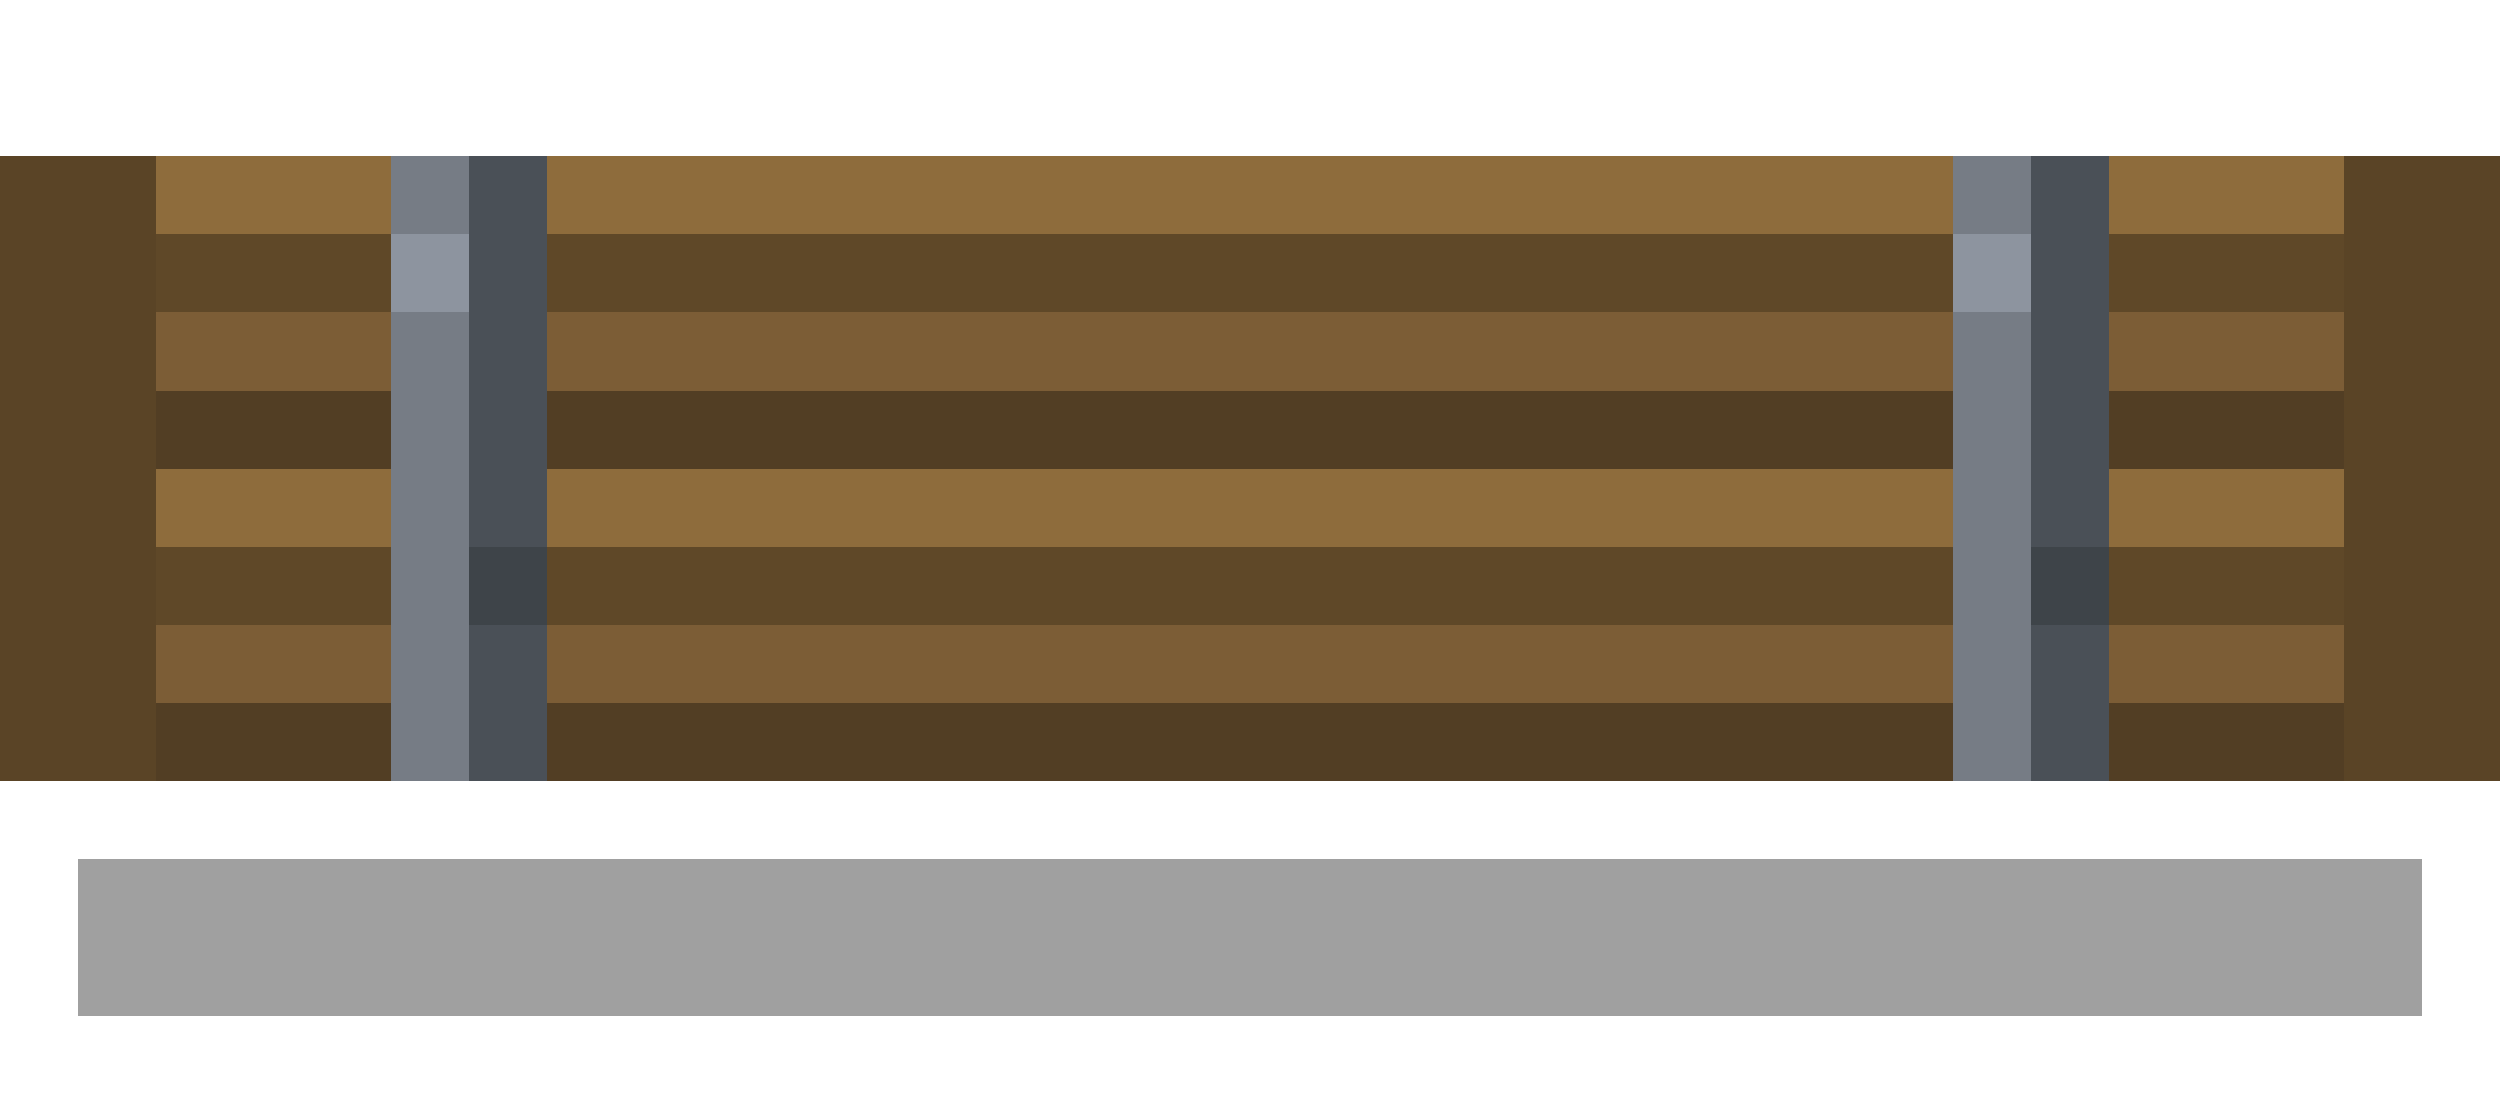
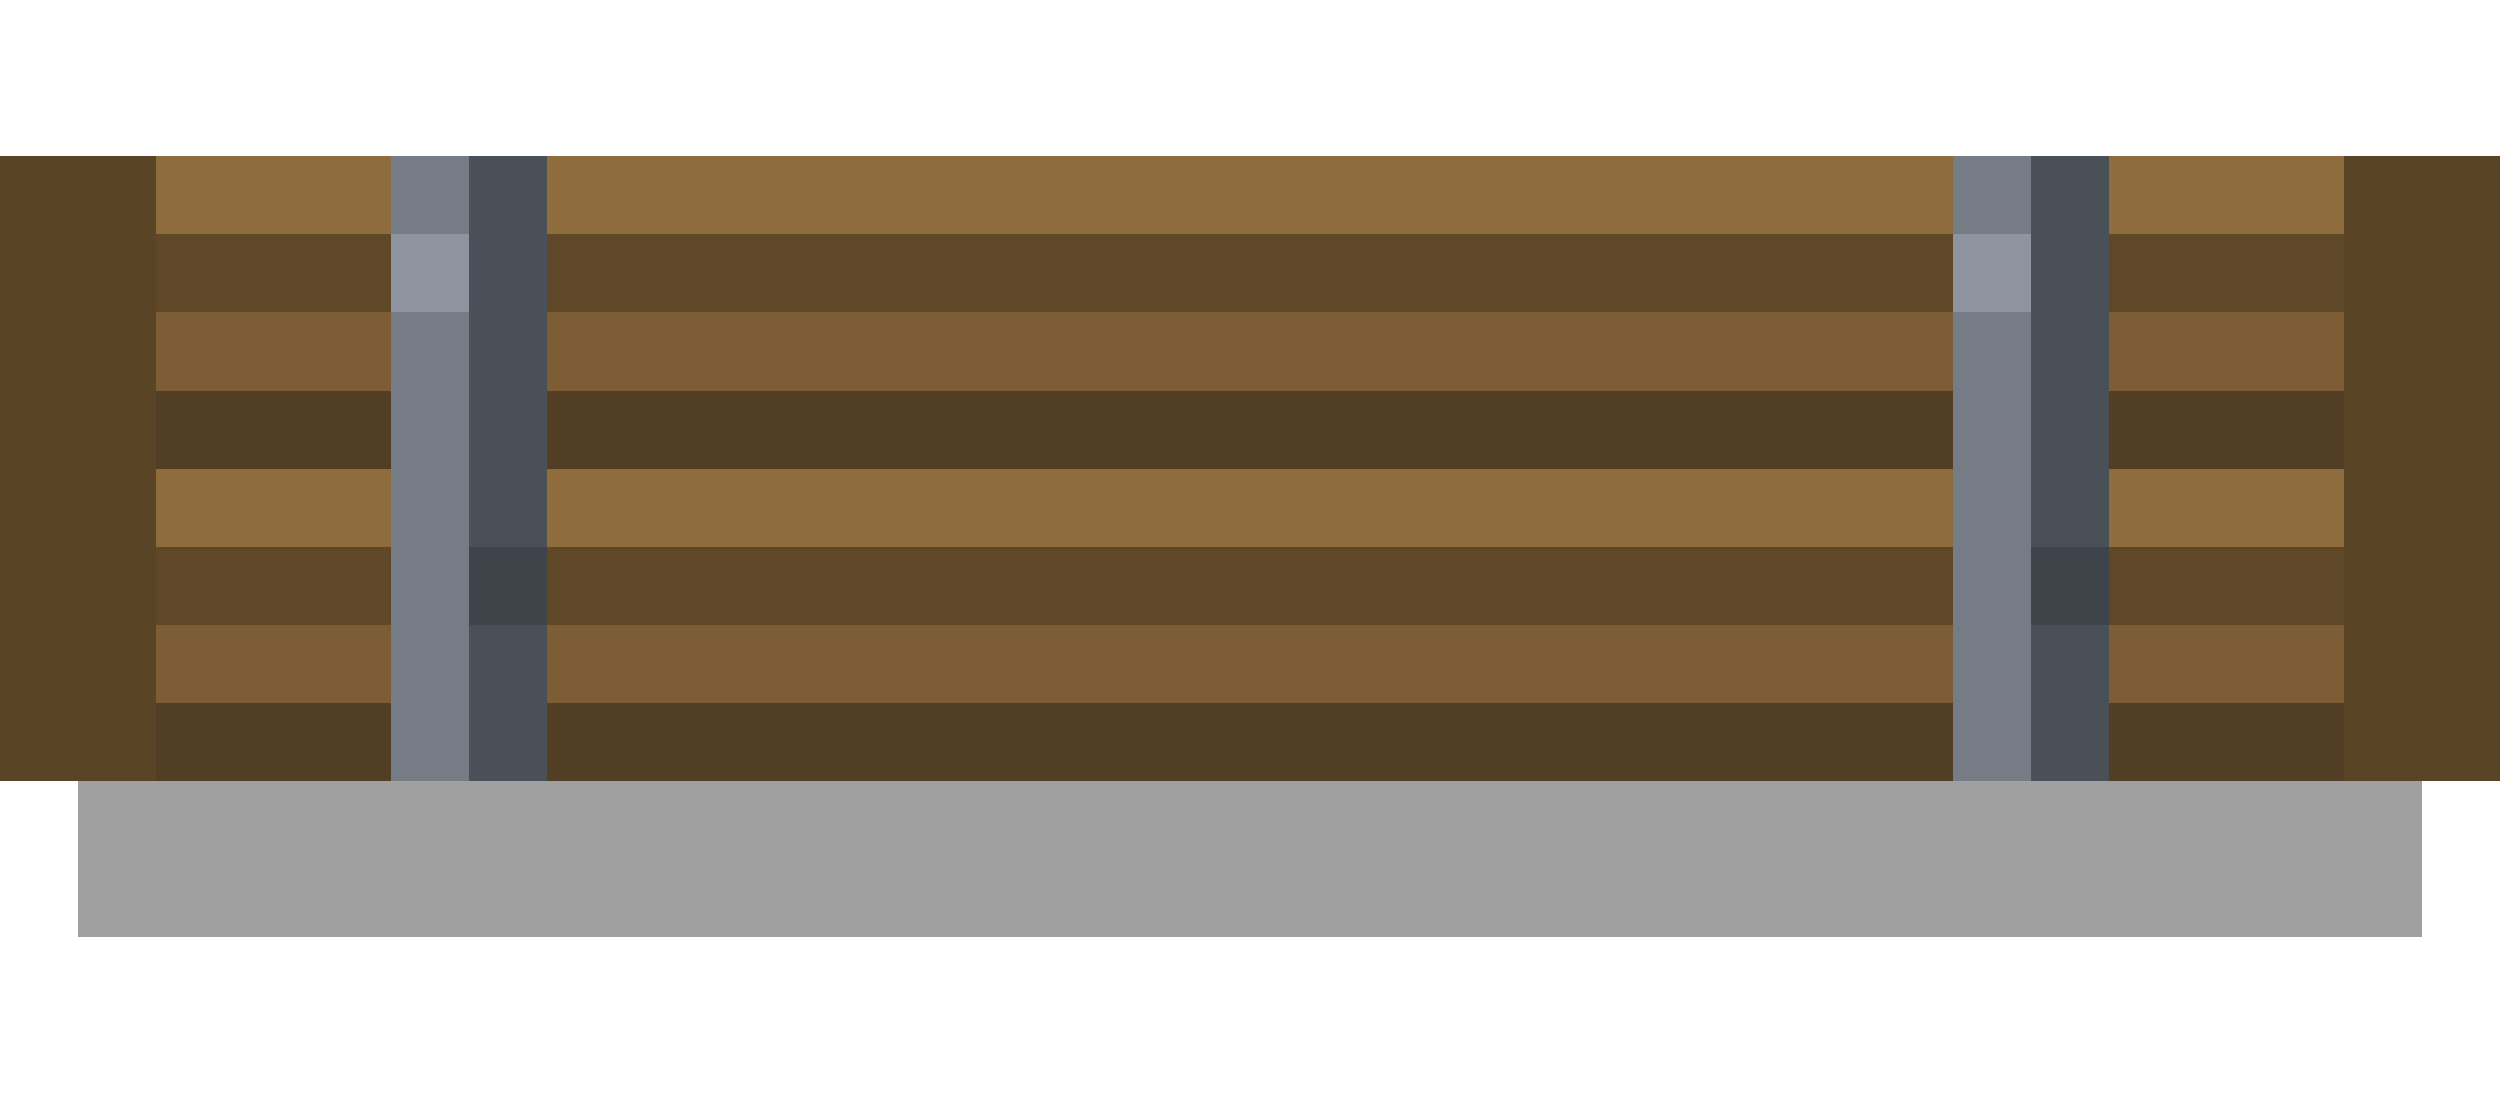
<svg xmlns="http://www.w3.org/2000/svg" width="32" height="14" viewBox="0 0 32 14" shape-rendering="crispEdges">
  <rect x="0" y="2" width="2" height="1" fill="#5a4426" />
  <rect x="2" y="2" width="3" height="1" fill="#8e6c3c" />
  <rect x="5" y="2" width="1" height="1" fill="#767c85" />
  <rect x="6" y="2" width="1" height="1" fill="#4a5057" />
  <rect x="7" y="2" width="18" height="1" fill="#8e6c3c" />
  <rect x="25" y="2" width="1" height="1" fill="#767c85" />
  <rect x="26" y="2" width="1" height="1" fill="#4a5057" />
  <rect x="27" y="2" width="3" height="1" fill="#8e6c3c" />
  <rect x="30" y="2" width="2" height="1" fill="#5a4426" />
  <rect x="0" y="3" width="2" height="1" fill="#5a4426" />
  <rect x="2" y="3" width="3" height="1" fill="#5f4828" />
  <rect x="5" y="3" width="1" height="1" fill="#8d949f" />
  <rect x="6" y="3" width="1" height="1" fill="#4a5057" />
  <rect x="7" y="3" width="18" height="1" fill="#5f4828" />
  <rect x="25" y="3" width="1" height="1" fill="#8d949f" />
  <rect x="26" y="3" width="1" height="1" fill="#4a5057" />
  <rect x="27" y="3" width="3" height="1" fill="#5f4828" />
  <rect x="30" y="3" width="2" height="1" fill="#5a4426" />
  <rect x="0" y="4" width="2" height="1" fill="#5a4426" />
  <rect x="2" y="4" width="3" height="1" fill="#7c5d36" />
  <rect x="5" y="4" width="1" height="1" fill="#767c85" />
  <rect x="6" y="4" width="1" height="1" fill="#4a5057" />
  <rect x="7" y="4" width="18" height="1" fill="#7c5d36" />
  <rect x="25" y="4" width="1" height="1" fill="#767c85" />
  <rect x="26" y="4" width="1" height="1" fill="#4a5057" />
  <rect x="27" y="4" width="3" height="1" fill="#7c5d36" />
  <rect x="30" y="4" width="2" height="1" fill="#5a4426" />
  <rect x="0" y="5" width="2" height="1" fill="#5a4426" />
  <rect x="2" y="5" width="3" height="1" fill="#523e24" />
  <rect x="5" y="5" width="1" height="1" fill="#767c85" />
  <rect x="6" y="5" width="1" height="1" fill="#4a5057" />
  <rect x="7" y="5" width="18" height="1" fill="#523e24" />
  <rect x="25" y="5" width="1" height="1" fill="#767c85" />
  <rect x="26" y="5" width="1" height="1" fill="#4a5057" />
  <rect x="27" y="5" width="3" height="1" fill="#523e24" />
  <rect x="30" y="5" width="2" height="1" fill="#5a4426" />
  <rect x="0" y="6" width="2" height="1" fill="#5a4426" />
  <rect x="2" y="6" width="3" height="1" fill="#8e6c3c" />
  <rect x="5" y="6" width="1" height="1" fill="#767c85" />
  <rect x="6" y="6" width="1" height="1" fill="#4a5057" />
  <rect x="7" y="6" width="18" height="1" fill="#8e6c3c" />
  <rect x="25" y="6" width="1" height="1" fill="#767c85" />
  <rect x="26" y="6" width="1" height="1" fill="#4a5057" />
  <rect x="27" y="6" width="3" height="1" fill="#8e6c3c" />
  <rect x="30" y="6" width="2" height="1" fill="#5a4426" />
  <rect x="0" y="7" width="2" height="1" fill="#5a4426" />
  <rect x="2" y="7" width="3" height="1" fill="#5f4828" />
  <rect x="5" y="7" width="1" height="1" fill="#767c85" />
  <rect x="6" y="7" width="1" height="1" fill="#3e4449" />
  <rect x="7" y="7" width="18" height="1" fill="#5f4828" />
  <rect x="25" y="7" width="1" height="1" fill="#767c85" />
  <rect x="26" y="7" width="1" height="1" fill="#3e4449" />
  <rect x="27" y="7" width="3" height="1" fill="#5f4828" />
  <rect x="30" y="7" width="2" height="1" fill="#5a4426" />
  <rect x="0" y="8" width="2" height="1" fill="#5a4426" />
  <rect x="2" y="8" width="3" height="1" fill="#7c5d36" />
  <rect x="5" y="8" width="1" height="1" fill="#767c85" />
  <rect x="6" y="8" width="1" height="1" fill="#4a5057" />
  <rect x="7" y="8" width="18" height="1" fill="#7c5d36" />
  <rect x="25" y="8" width="1" height="1" fill="#767c85" />
  <rect x="26" y="8" width="1" height="1" fill="#4a5057" />
  <rect x="27" y="8" width="3" height="1" fill="#7c5d36" />
  <rect x="30" y="8" width="2" height="1" fill="#5a4426" />
  <rect x="0" y="9" width="2" height="1" fill="#5a4426" />
  <rect x="2" y="9" width="3" height="1" fill="#523e24" />
  <rect x="5" y="9" width="1" height="1" fill="#767c85" />
  <rect x="6" y="9" width="1" height="1" fill="#4a5057" />
  <rect x="7" y="9" width="18" height="1" fill="#523e24" />
  <rect x="25" y="9" width="1" height="1" fill="#767c85" />
  <rect x="26" y="9" width="1" height="1" fill="#4a5057" />
  <rect x="27" y="9" width="3" height="1" fill="#523e24" />
  <rect x="30" y="9" width="2" height="1" fill="#5a4426" />
+   <rect x="1" y="10" width="30" height="1" fill="#000000" fill-opacity="0.373" />
  <rect x="1" y="11" width="30" height="1" fill="#000000" fill-opacity="0.373" />
-   <rect x="1" y="12" width="30" height="1" fill="#000000" fill-opacity="0.373" />
</svg>
